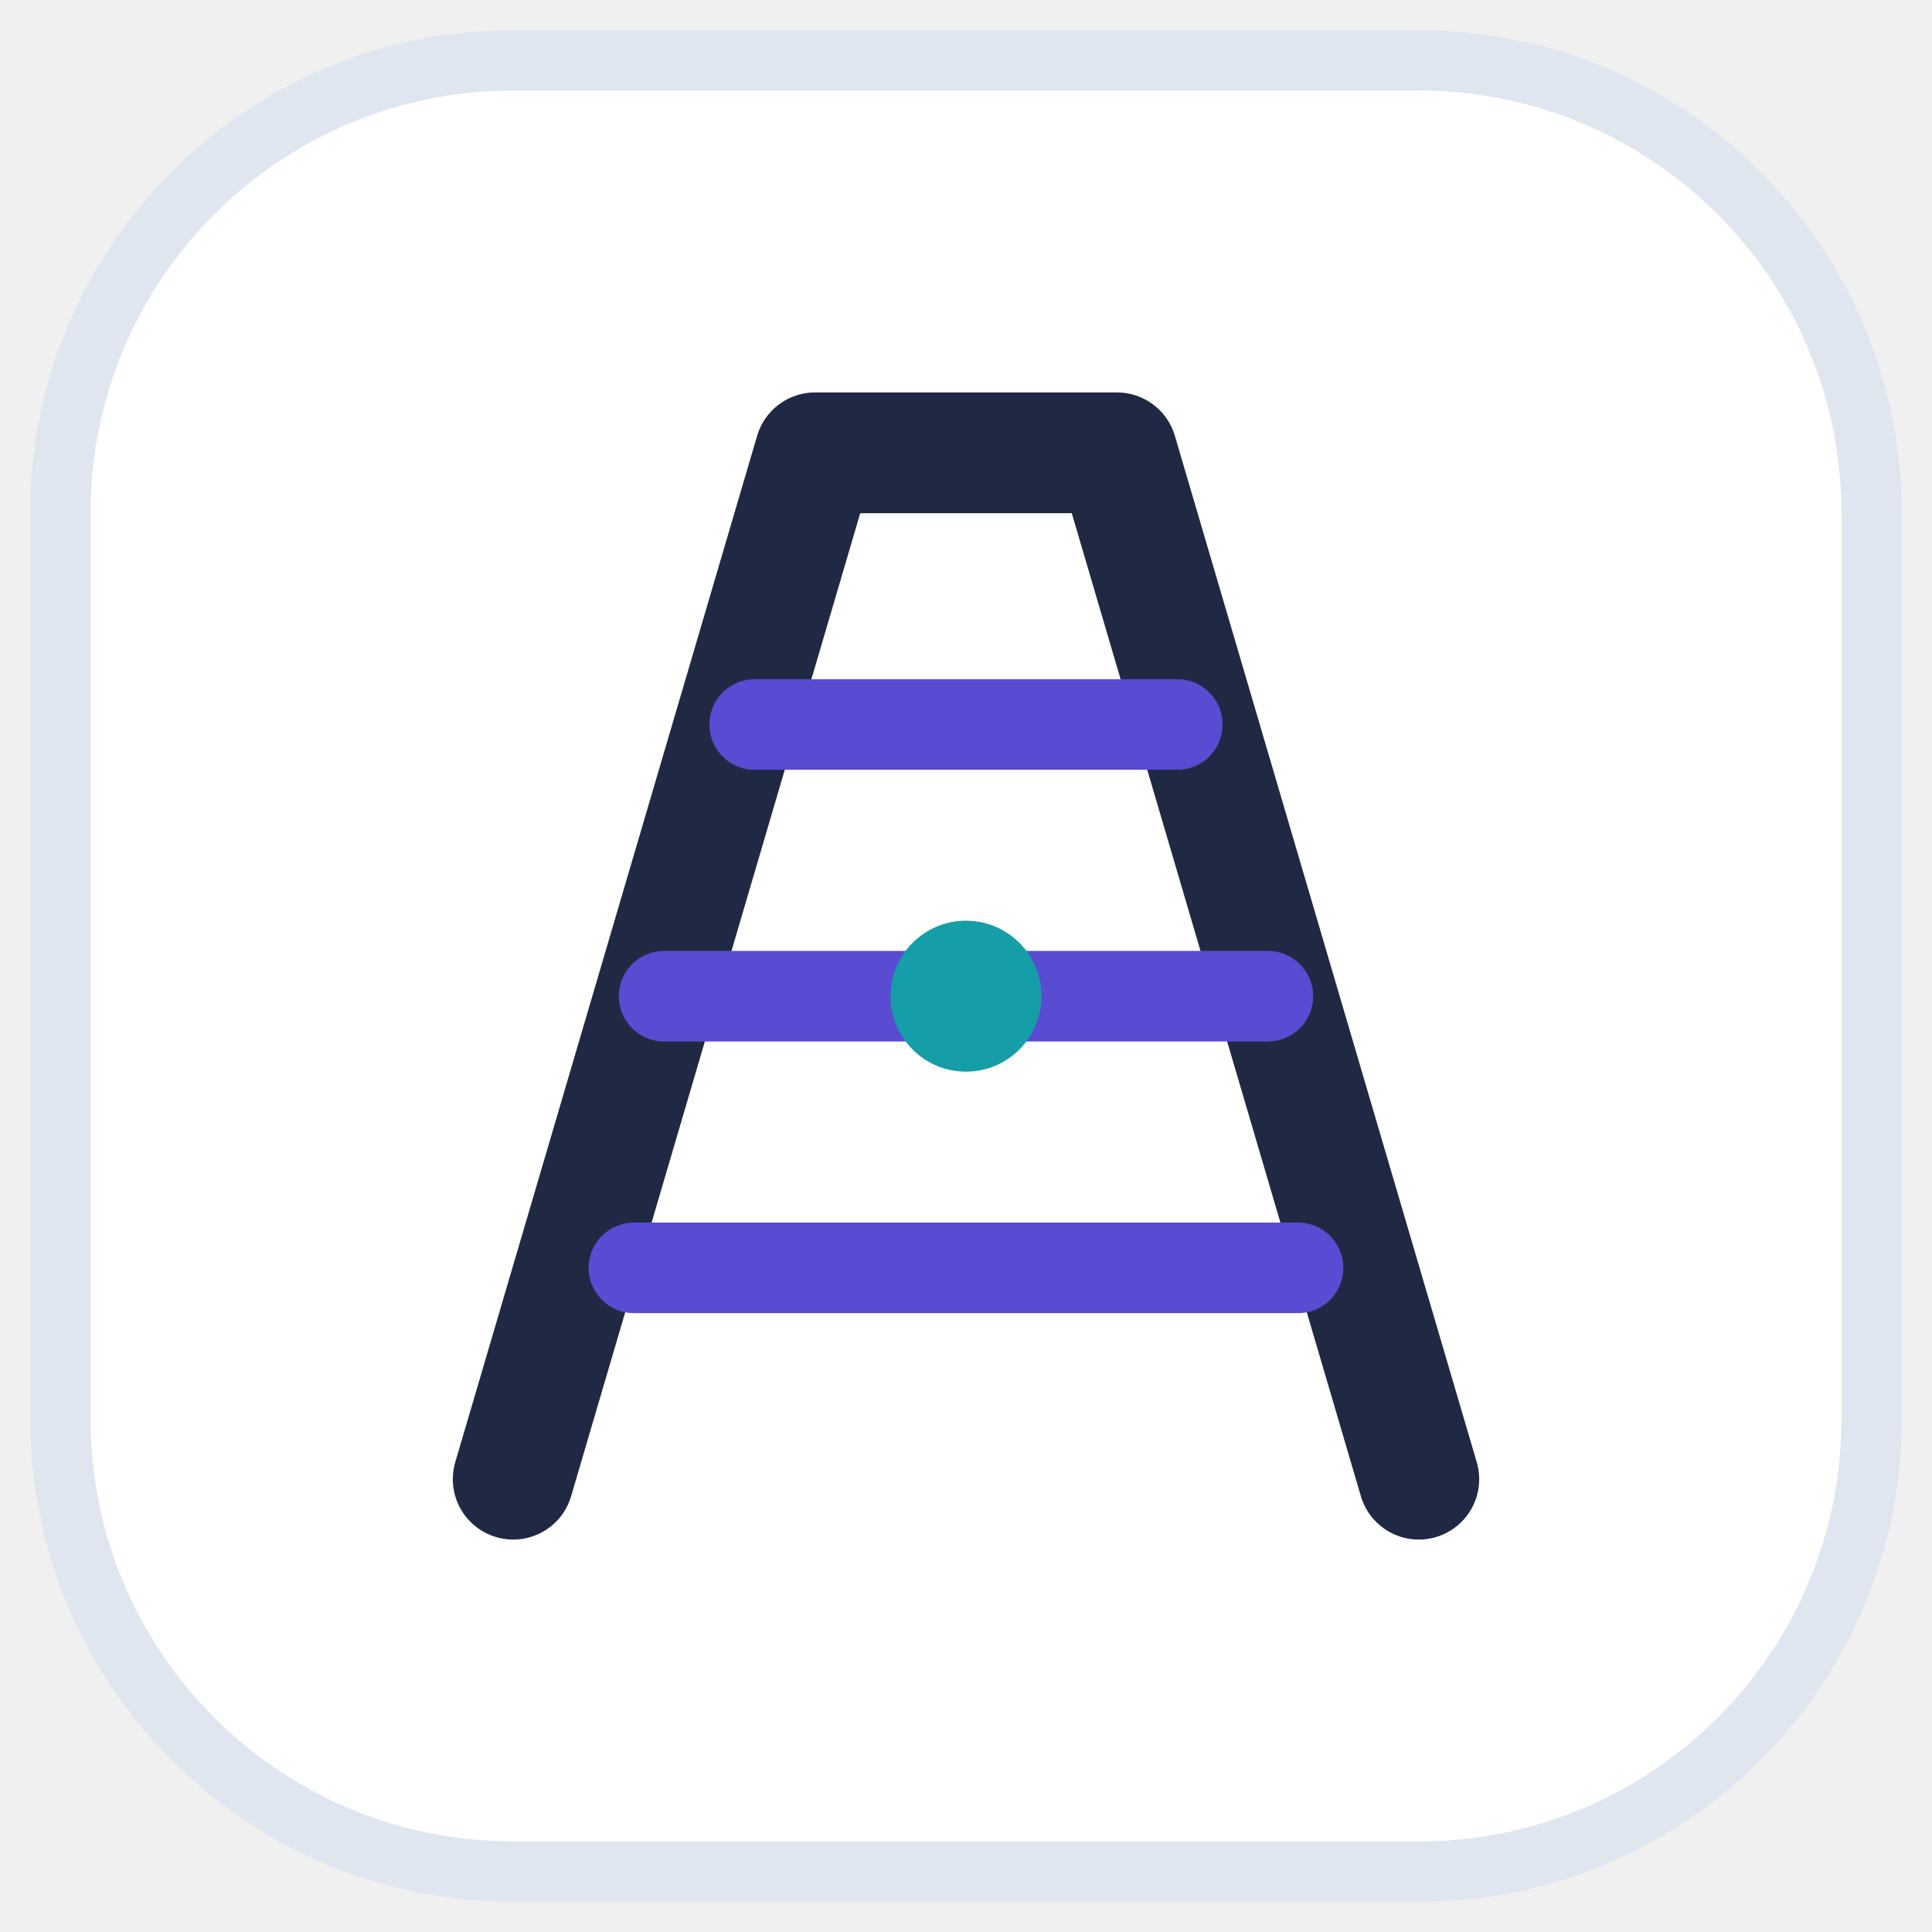
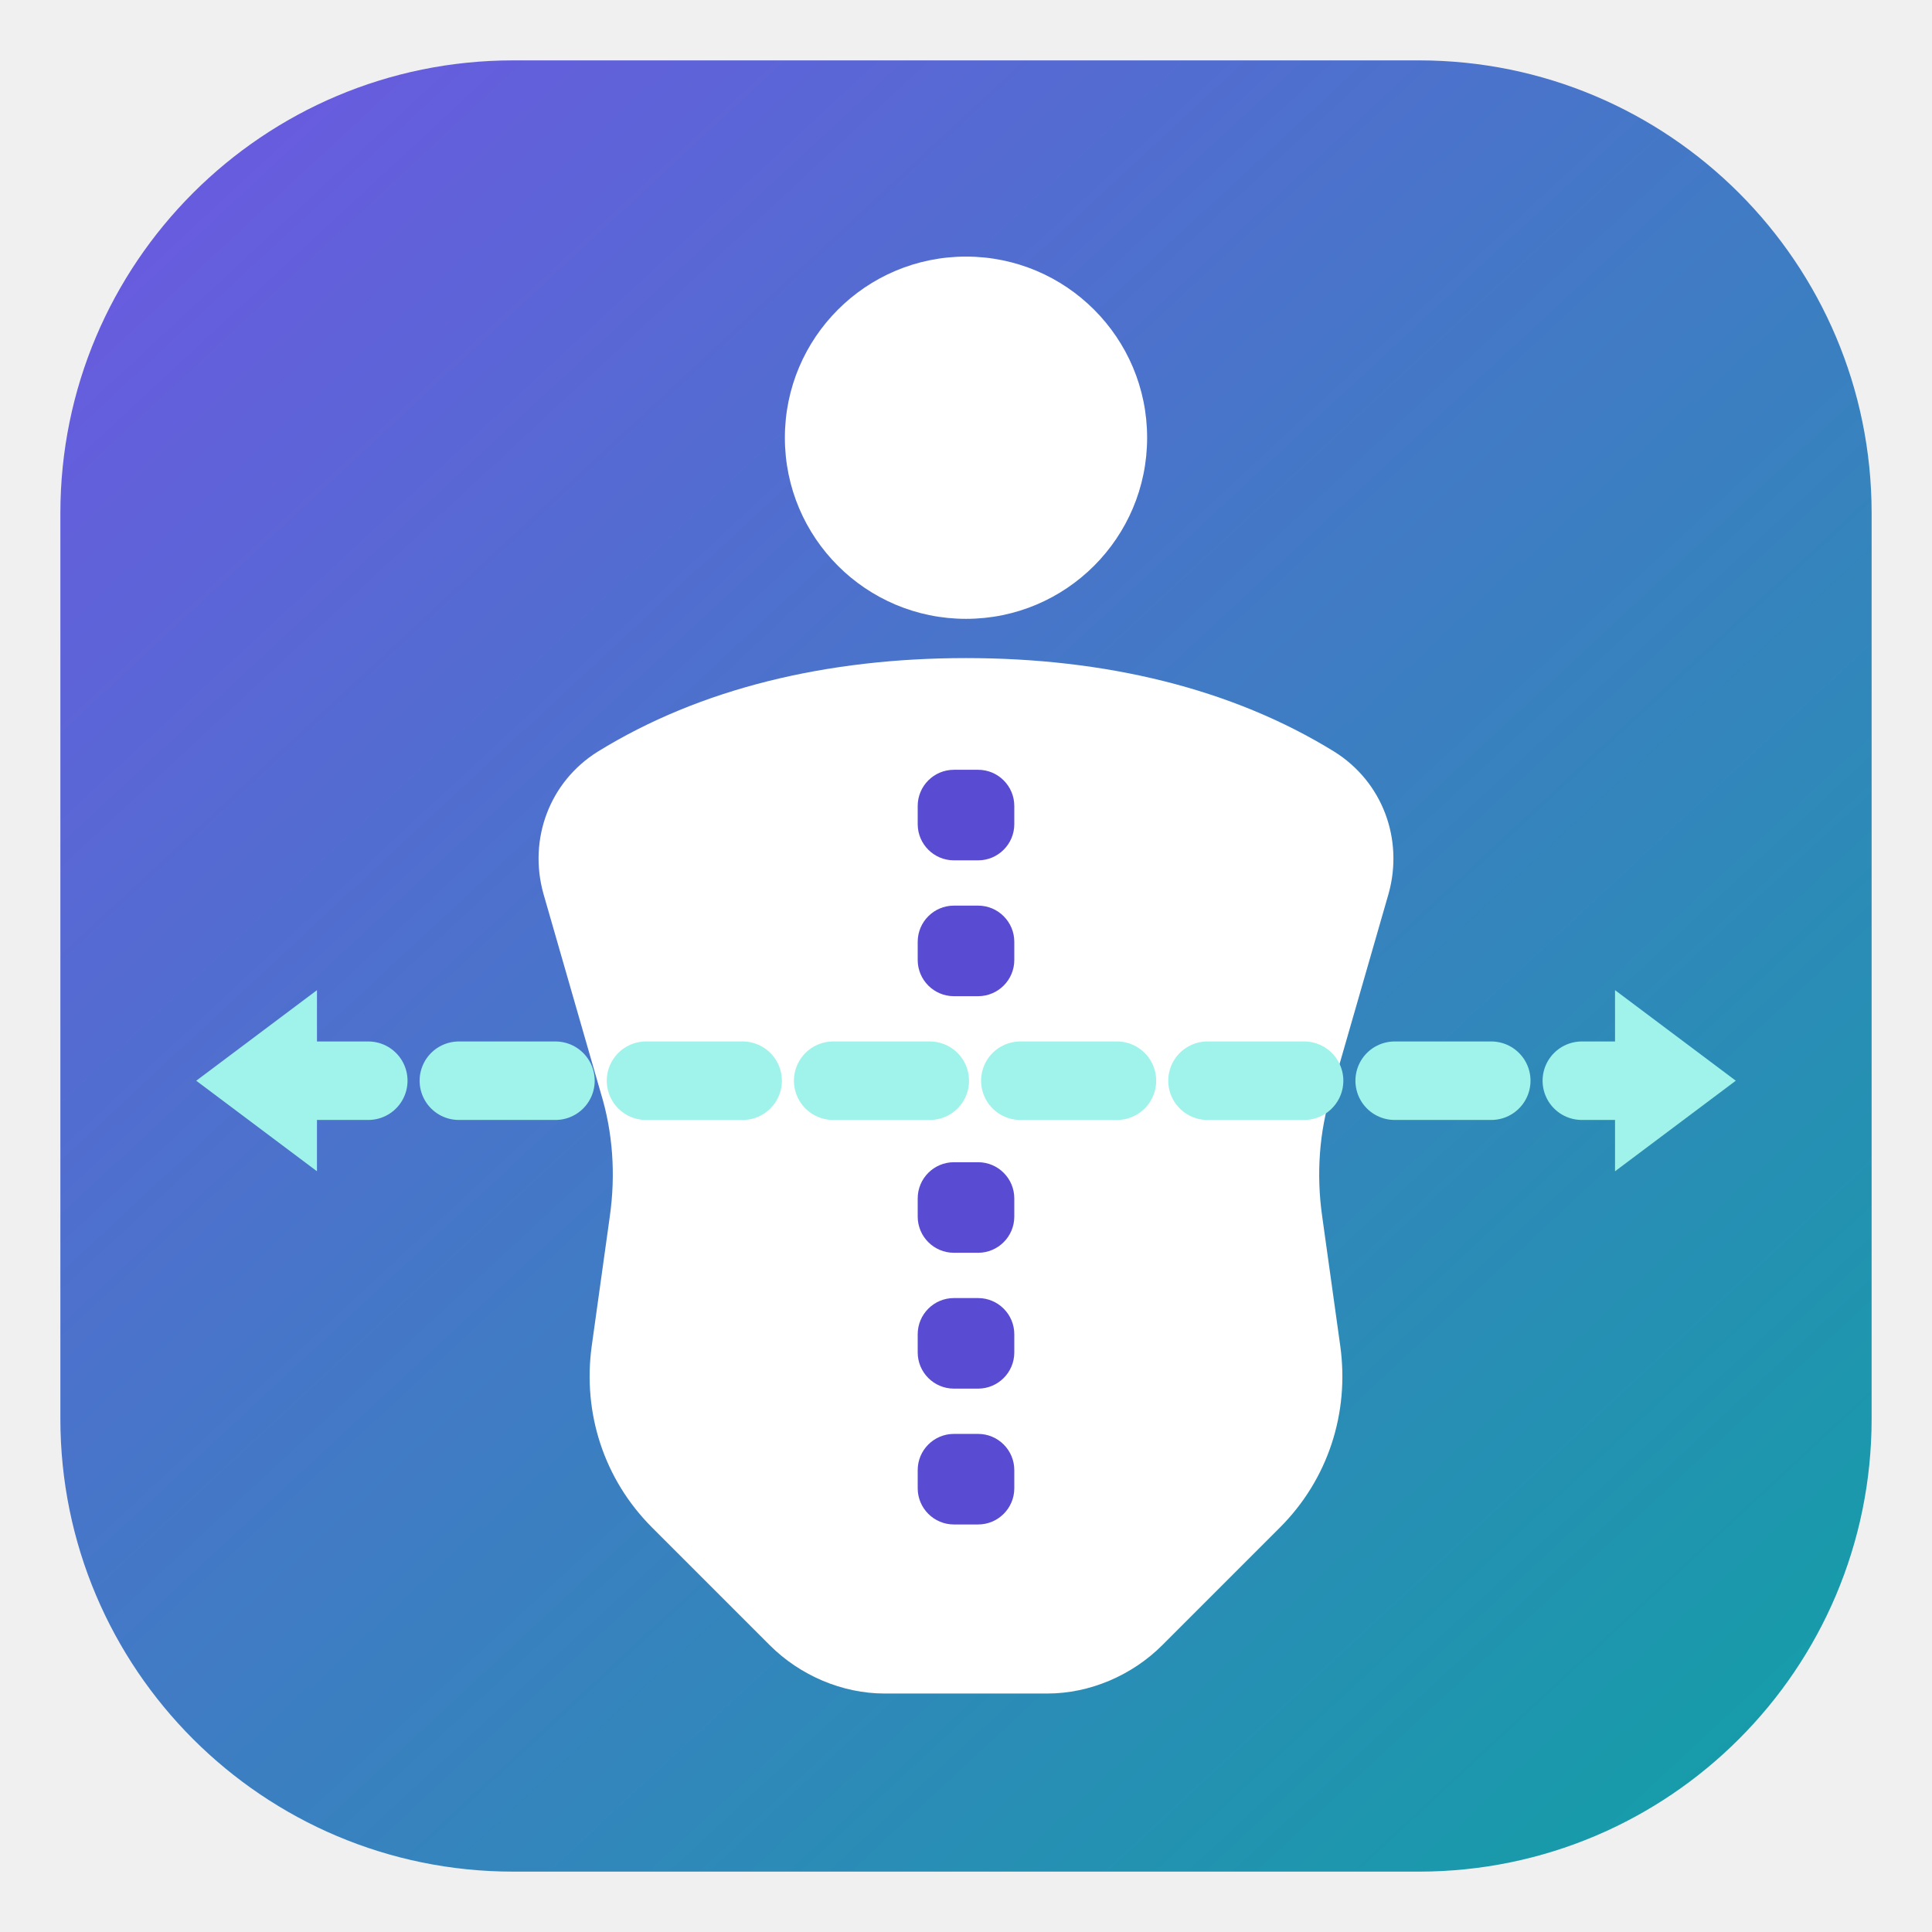
<svg xmlns="http://www.w3.org/2000/svg" viewBox="0 0 64 64" role="img" aria-labelledby="title">
-   <rect x="2" y="2" width="60" height="60" rx="15" fill="#ffffff" stroke="#dfe6f0" stroke-width="2" />
-   <path d="M17 49 27 15h10l10 34" fill="none" stroke="#202943" stroke-linecap="round" stroke-linejoin="round" stroke-width="4" />
-   <path d="M22 33h20M25 24h14M21 42h22" fill="none" stroke="#594bd2" stroke-linecap="round" stroke-width="3" />
-   <circle cx="32" cy="33" r="2.5" fill="#159da8" />
+   <defs>
+     <linearGradient id="bg" x1="6" y1="4" x2="58" y2="60" gradientUnits="userSpaceOnUse">
+       <stop offset="0" stop-color="#6a5ae0" />
+       <stop offset="1" stop-color="#159da8" />
+     </linearGradient>
+   </defs>
+   <rect x="2" y="2" width="60" height="60" rx="15" fill="url(#bg)" />
+   <circle cx="32" cy="14.5" r="6" fill="#ffffff" />
+   <path d="M32 21.8c-4.6 0-8.8 1-12.2 3.1-1.6 1-2.3 2.9-1.8 4.7l1.9 6.6c.4 1.3.5 2.7.3 4.1l-.6 4.3c-.3 2.2.4 4.4 2 6l3.9 3.9c1 1 2.4 1.6 3.8 1.6h5.4c1.4 0 2.8-.6 3.8-1.6l3.9-3.9c1.6-1.6 2.3-3.8 2-6l-.6-4.3c-.2-1.4-.1-2.8.3-4.1l1.9-6.6c.5-1.8-.2-3.7-1.8-4.7-3.4-2.1-7.6-3.1-12.2-3.1z" fill="#ffffff" />
+   <g fill="#594bd2">
+     <rect x="30.4" y="25.5" width="3.2" height="3" rx="1.2" />
+     <rect x="30.4" y="30" width="3.2" height="3" rx="1.2" />
+     <rect x="30.4" y="38.5" width="3.2" height="3" rx="1.2" />
+     <rect x="30.4" y="43" width="3.2" height="3" rx="1.2" />
+     <rect x="30.4" y="47.5" width="3.2" height="3" rx="1.2" />
+   </g>
+   <path d="M9 35.8h46" stroke="#9ff3ea" stroke-width="2.6" stroke-linecap="round" stroke-dasharray="3.2 3" />
+   <path d="M6.5 35.8l4-3v6zM57.5 35.8l-4-3v6z" fill="#9ff3ea" />
</svg>
